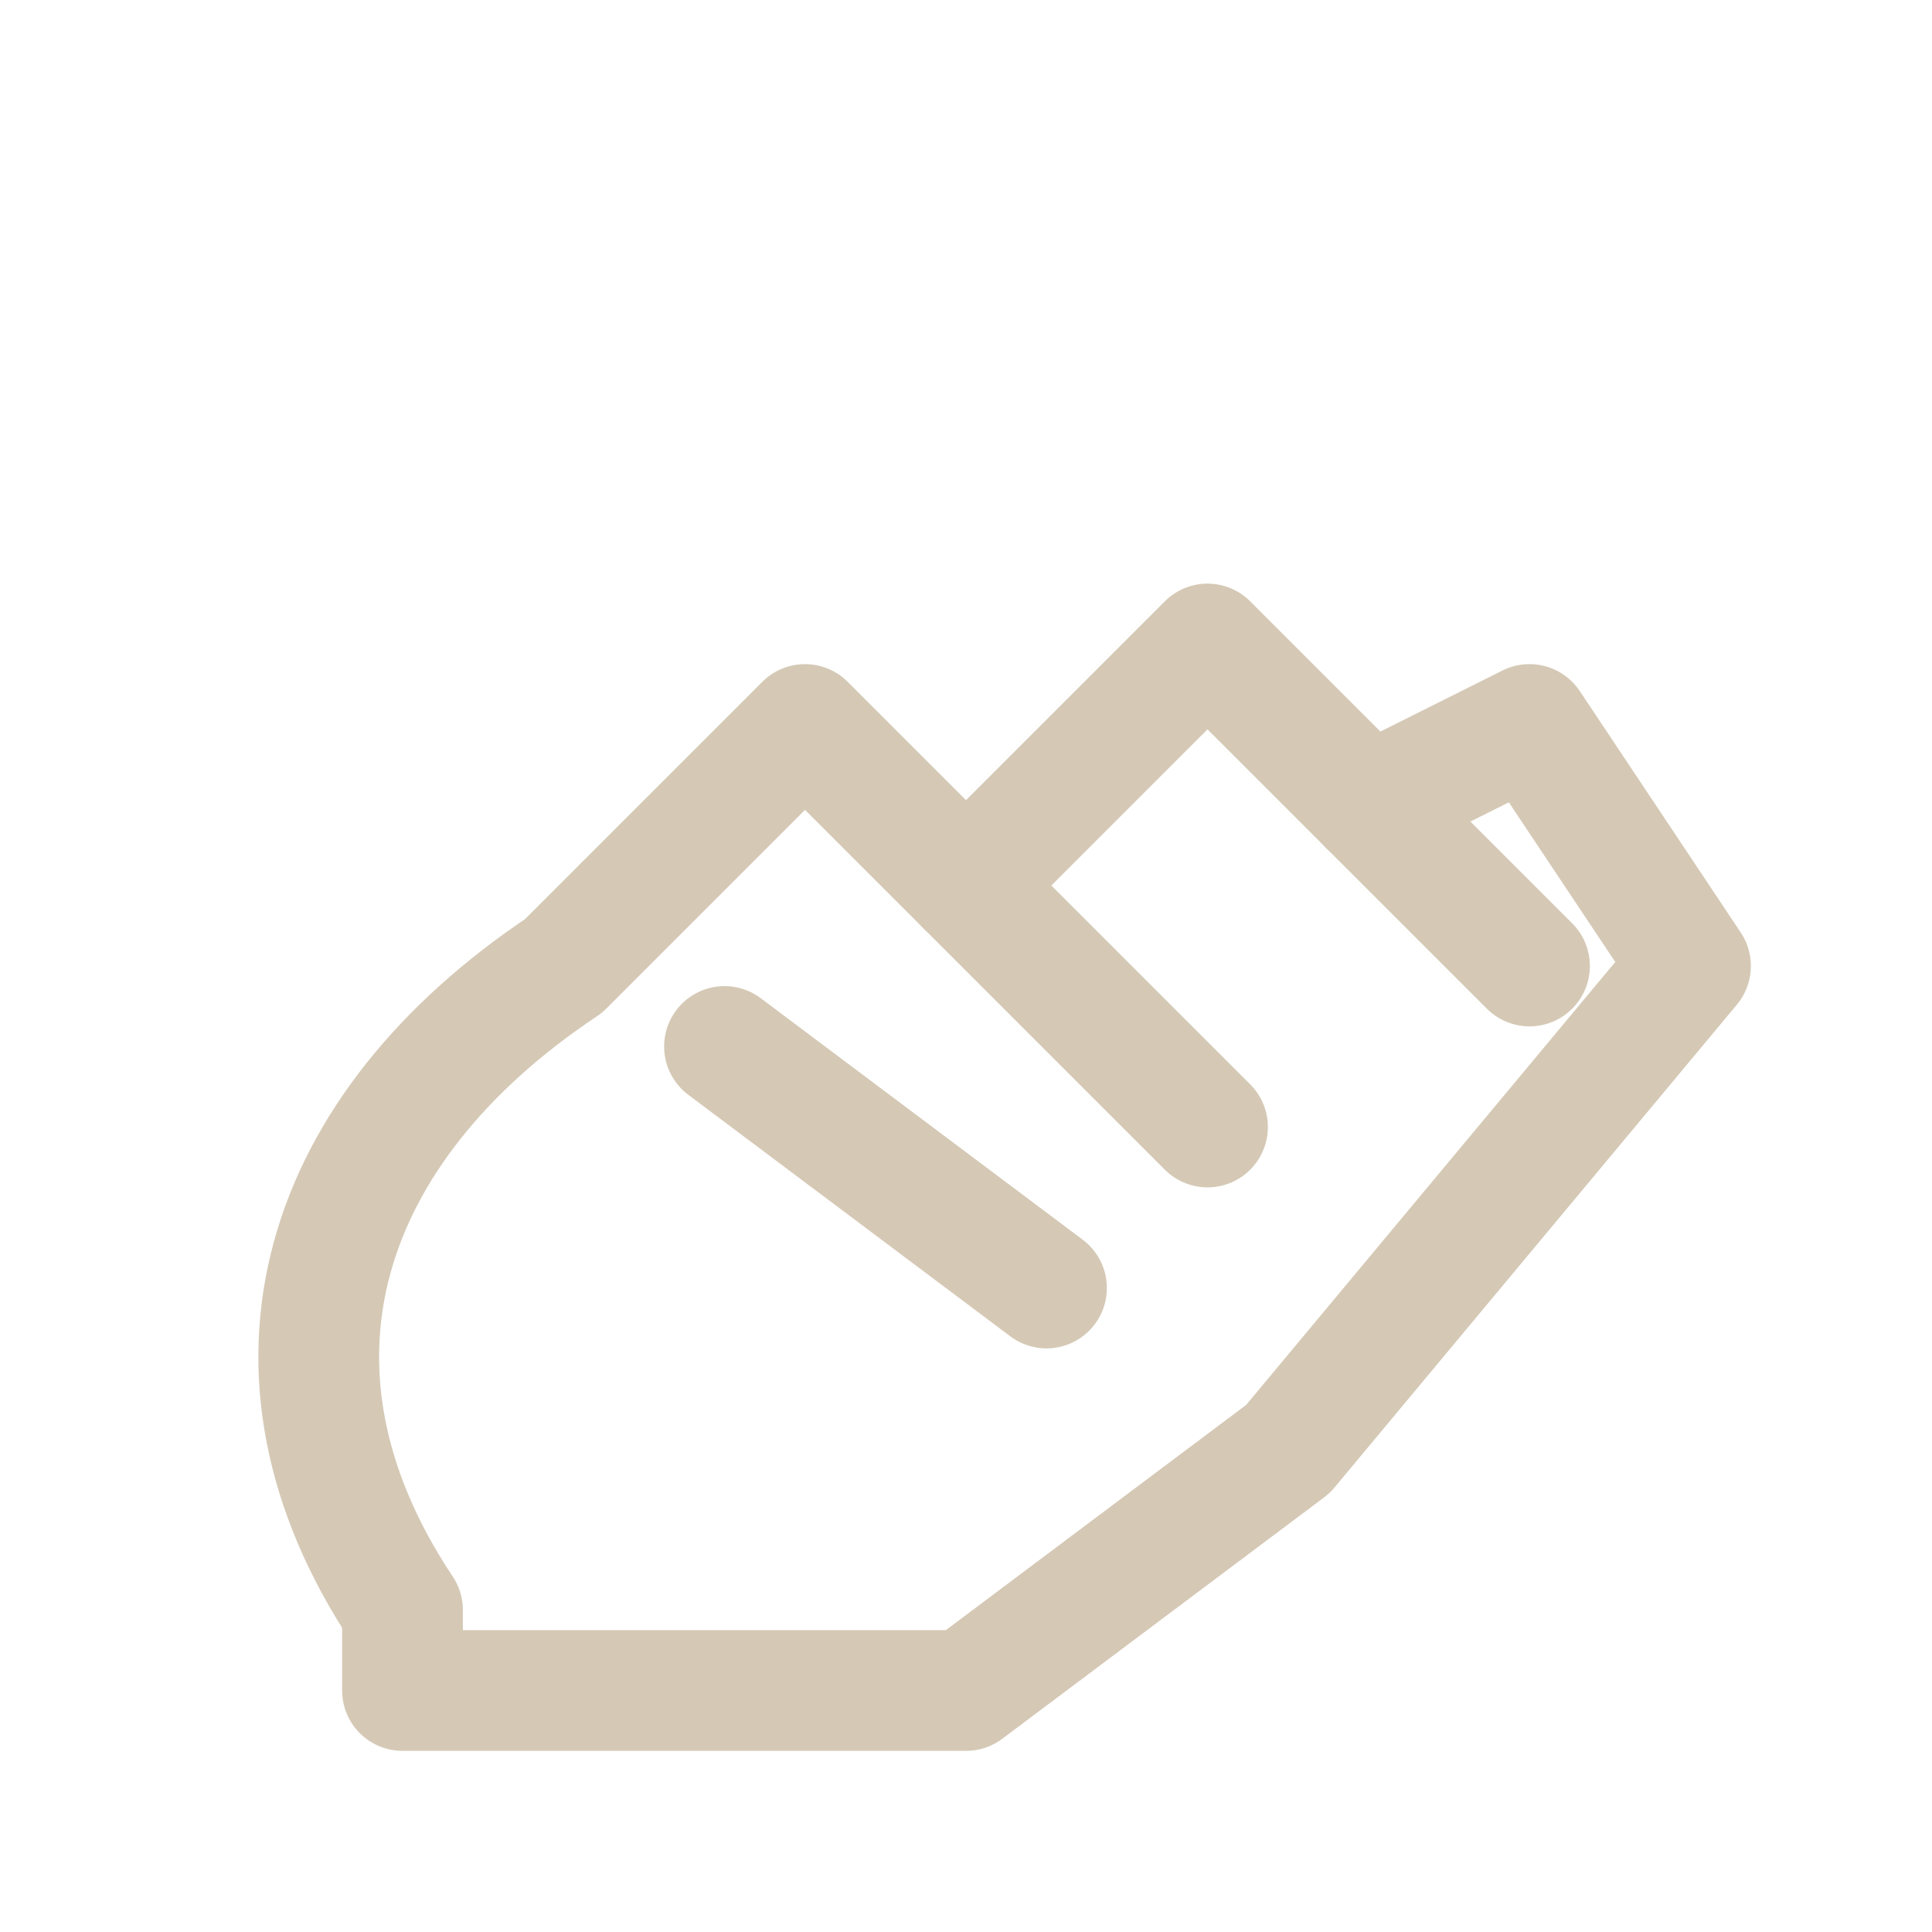
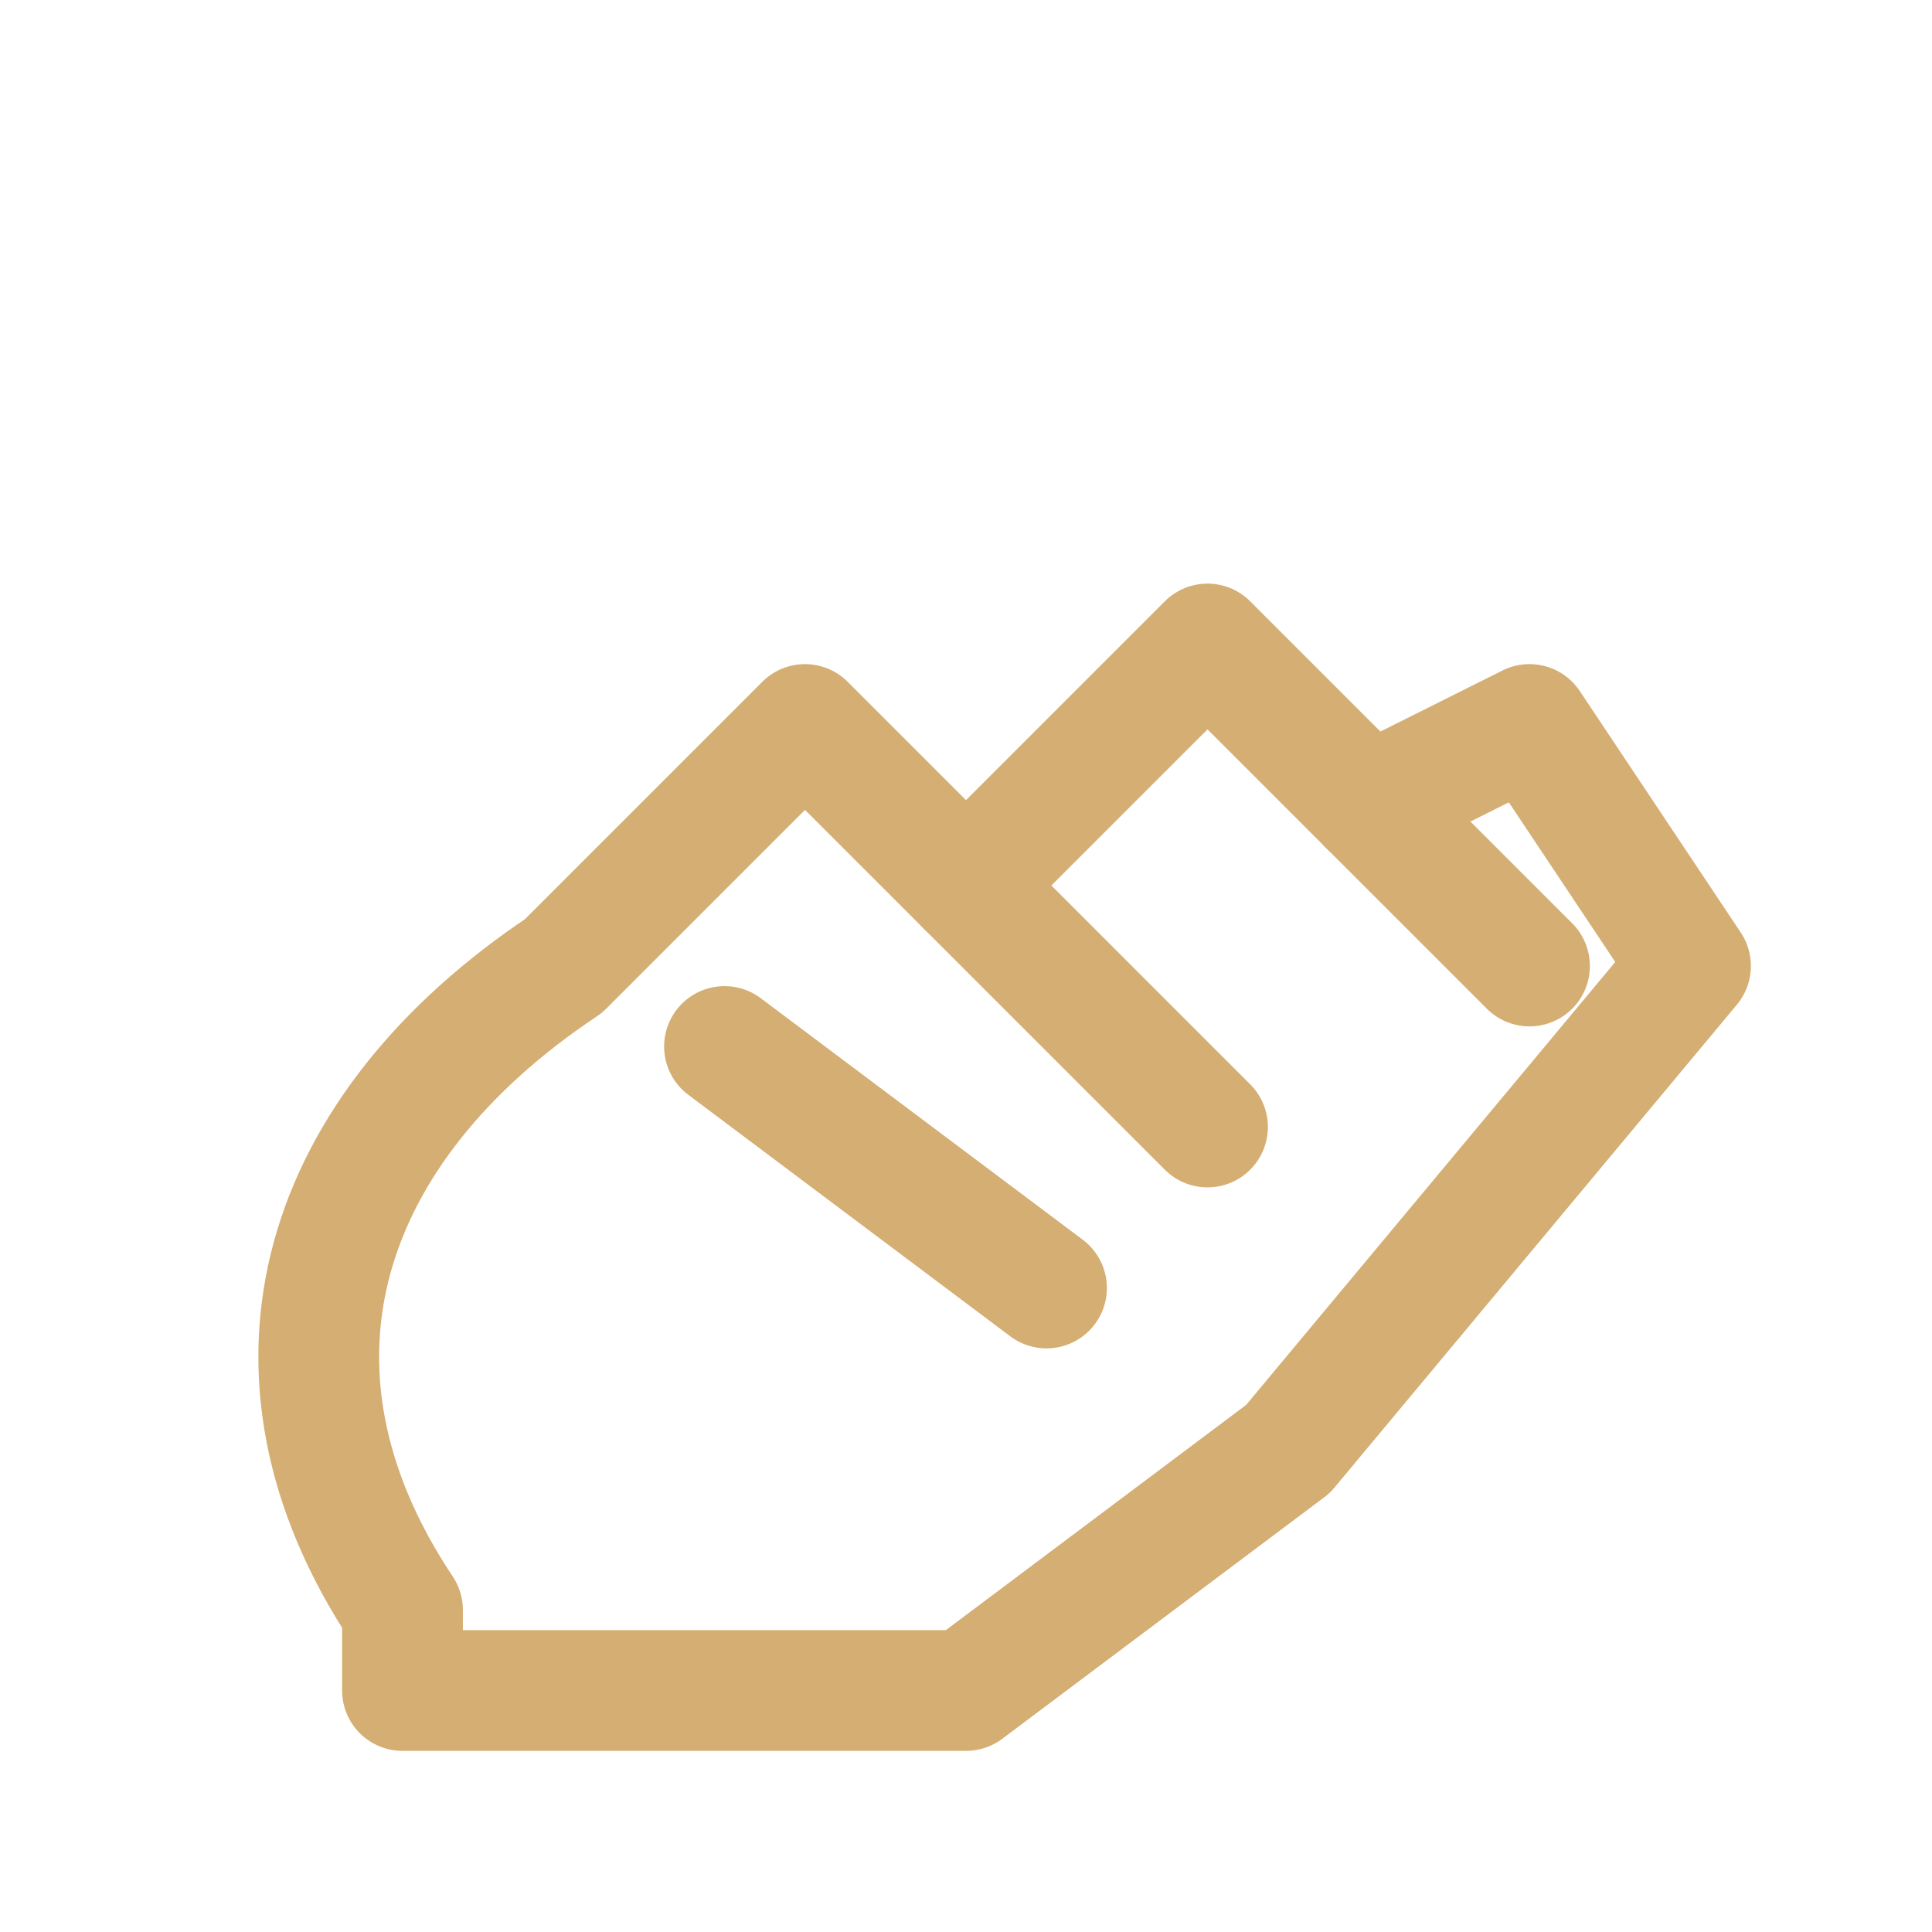
- <svg xmlns="http://www.w3.org/2000/svg" width="64" height="64" viewBox="0 0 24 24" fill="none" stroke="#d5c9b6" stroke-width="1.5" stroke-linecap="round" stroke-linejoin="round">
+ <svg xmlns="http://www.w3.org/2000/svg" width="64" height="64" viewBox="0 0 24 24" fill="none" stroke="#D4AE72" stroke-width="1.5" stroke-linecap="round" stroke-linejoin="round">
  <path d="M5 20c-2-3-1-6 2-8l3-3 2 2 3-3 2 2 2-1 2 3-5 6-4 3H5Z" />
  <path d="m9 13 4 3m-1-5 3 3m2-4 2 2" />
</svg>
